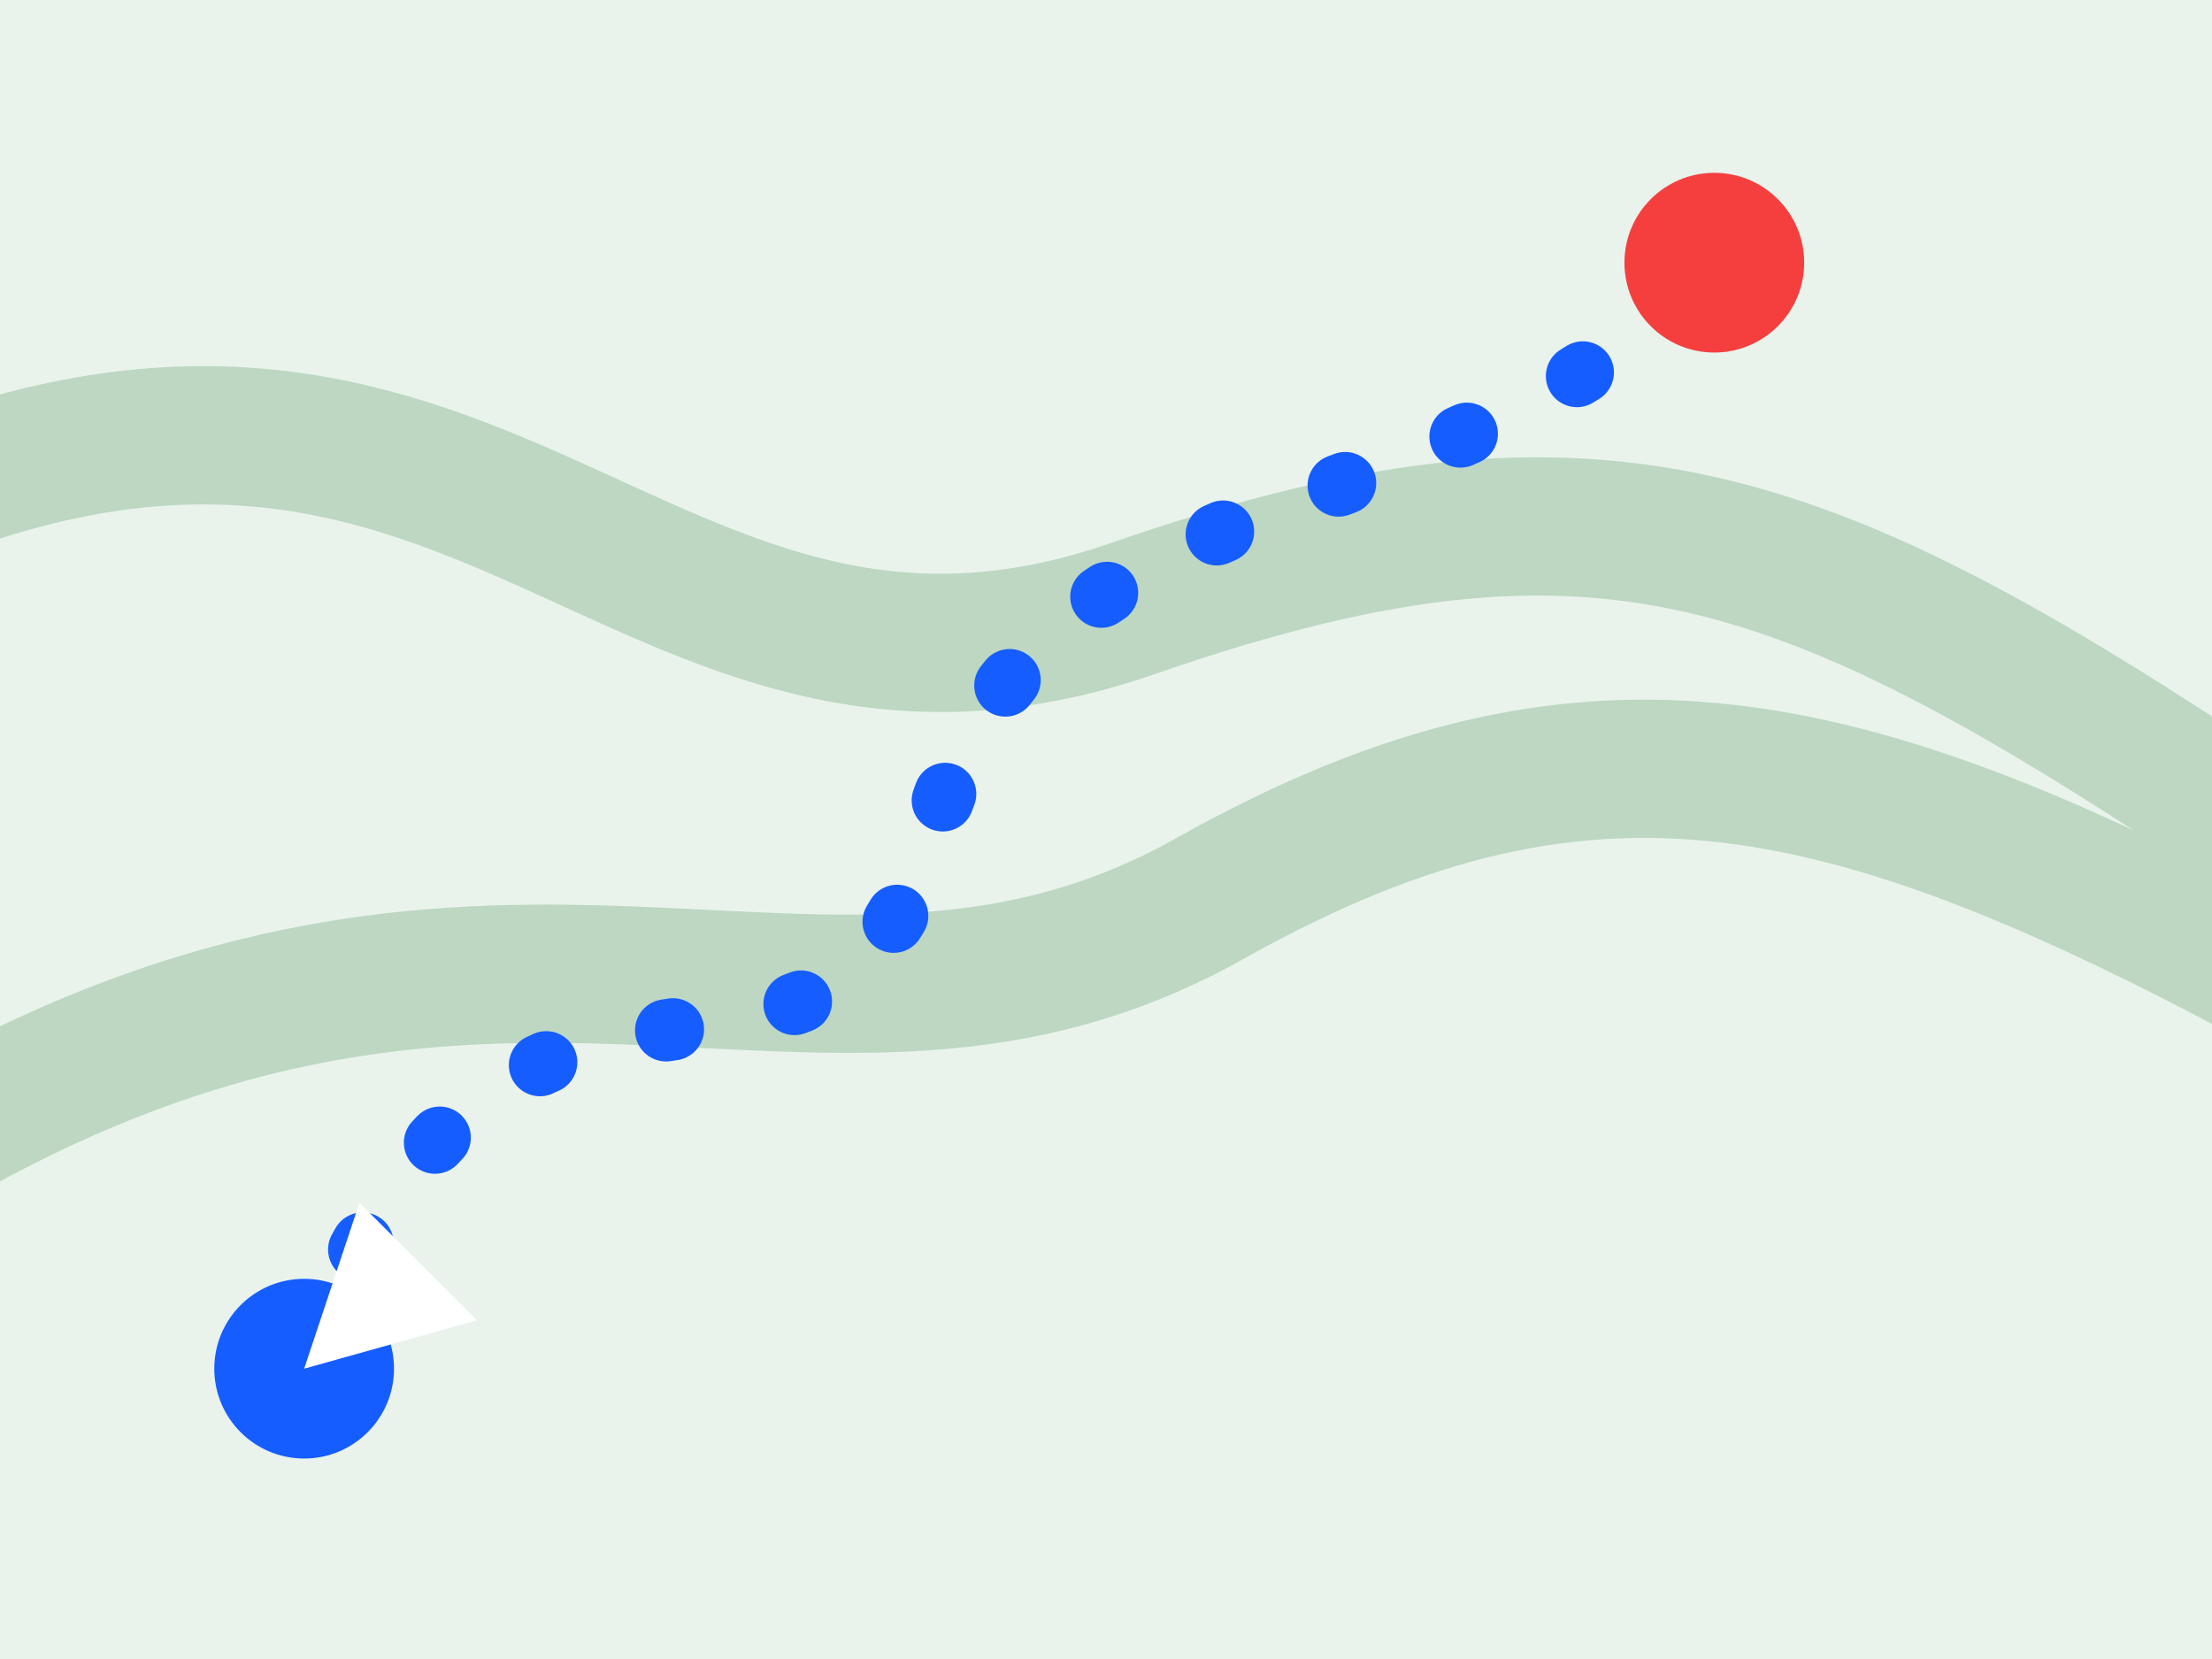
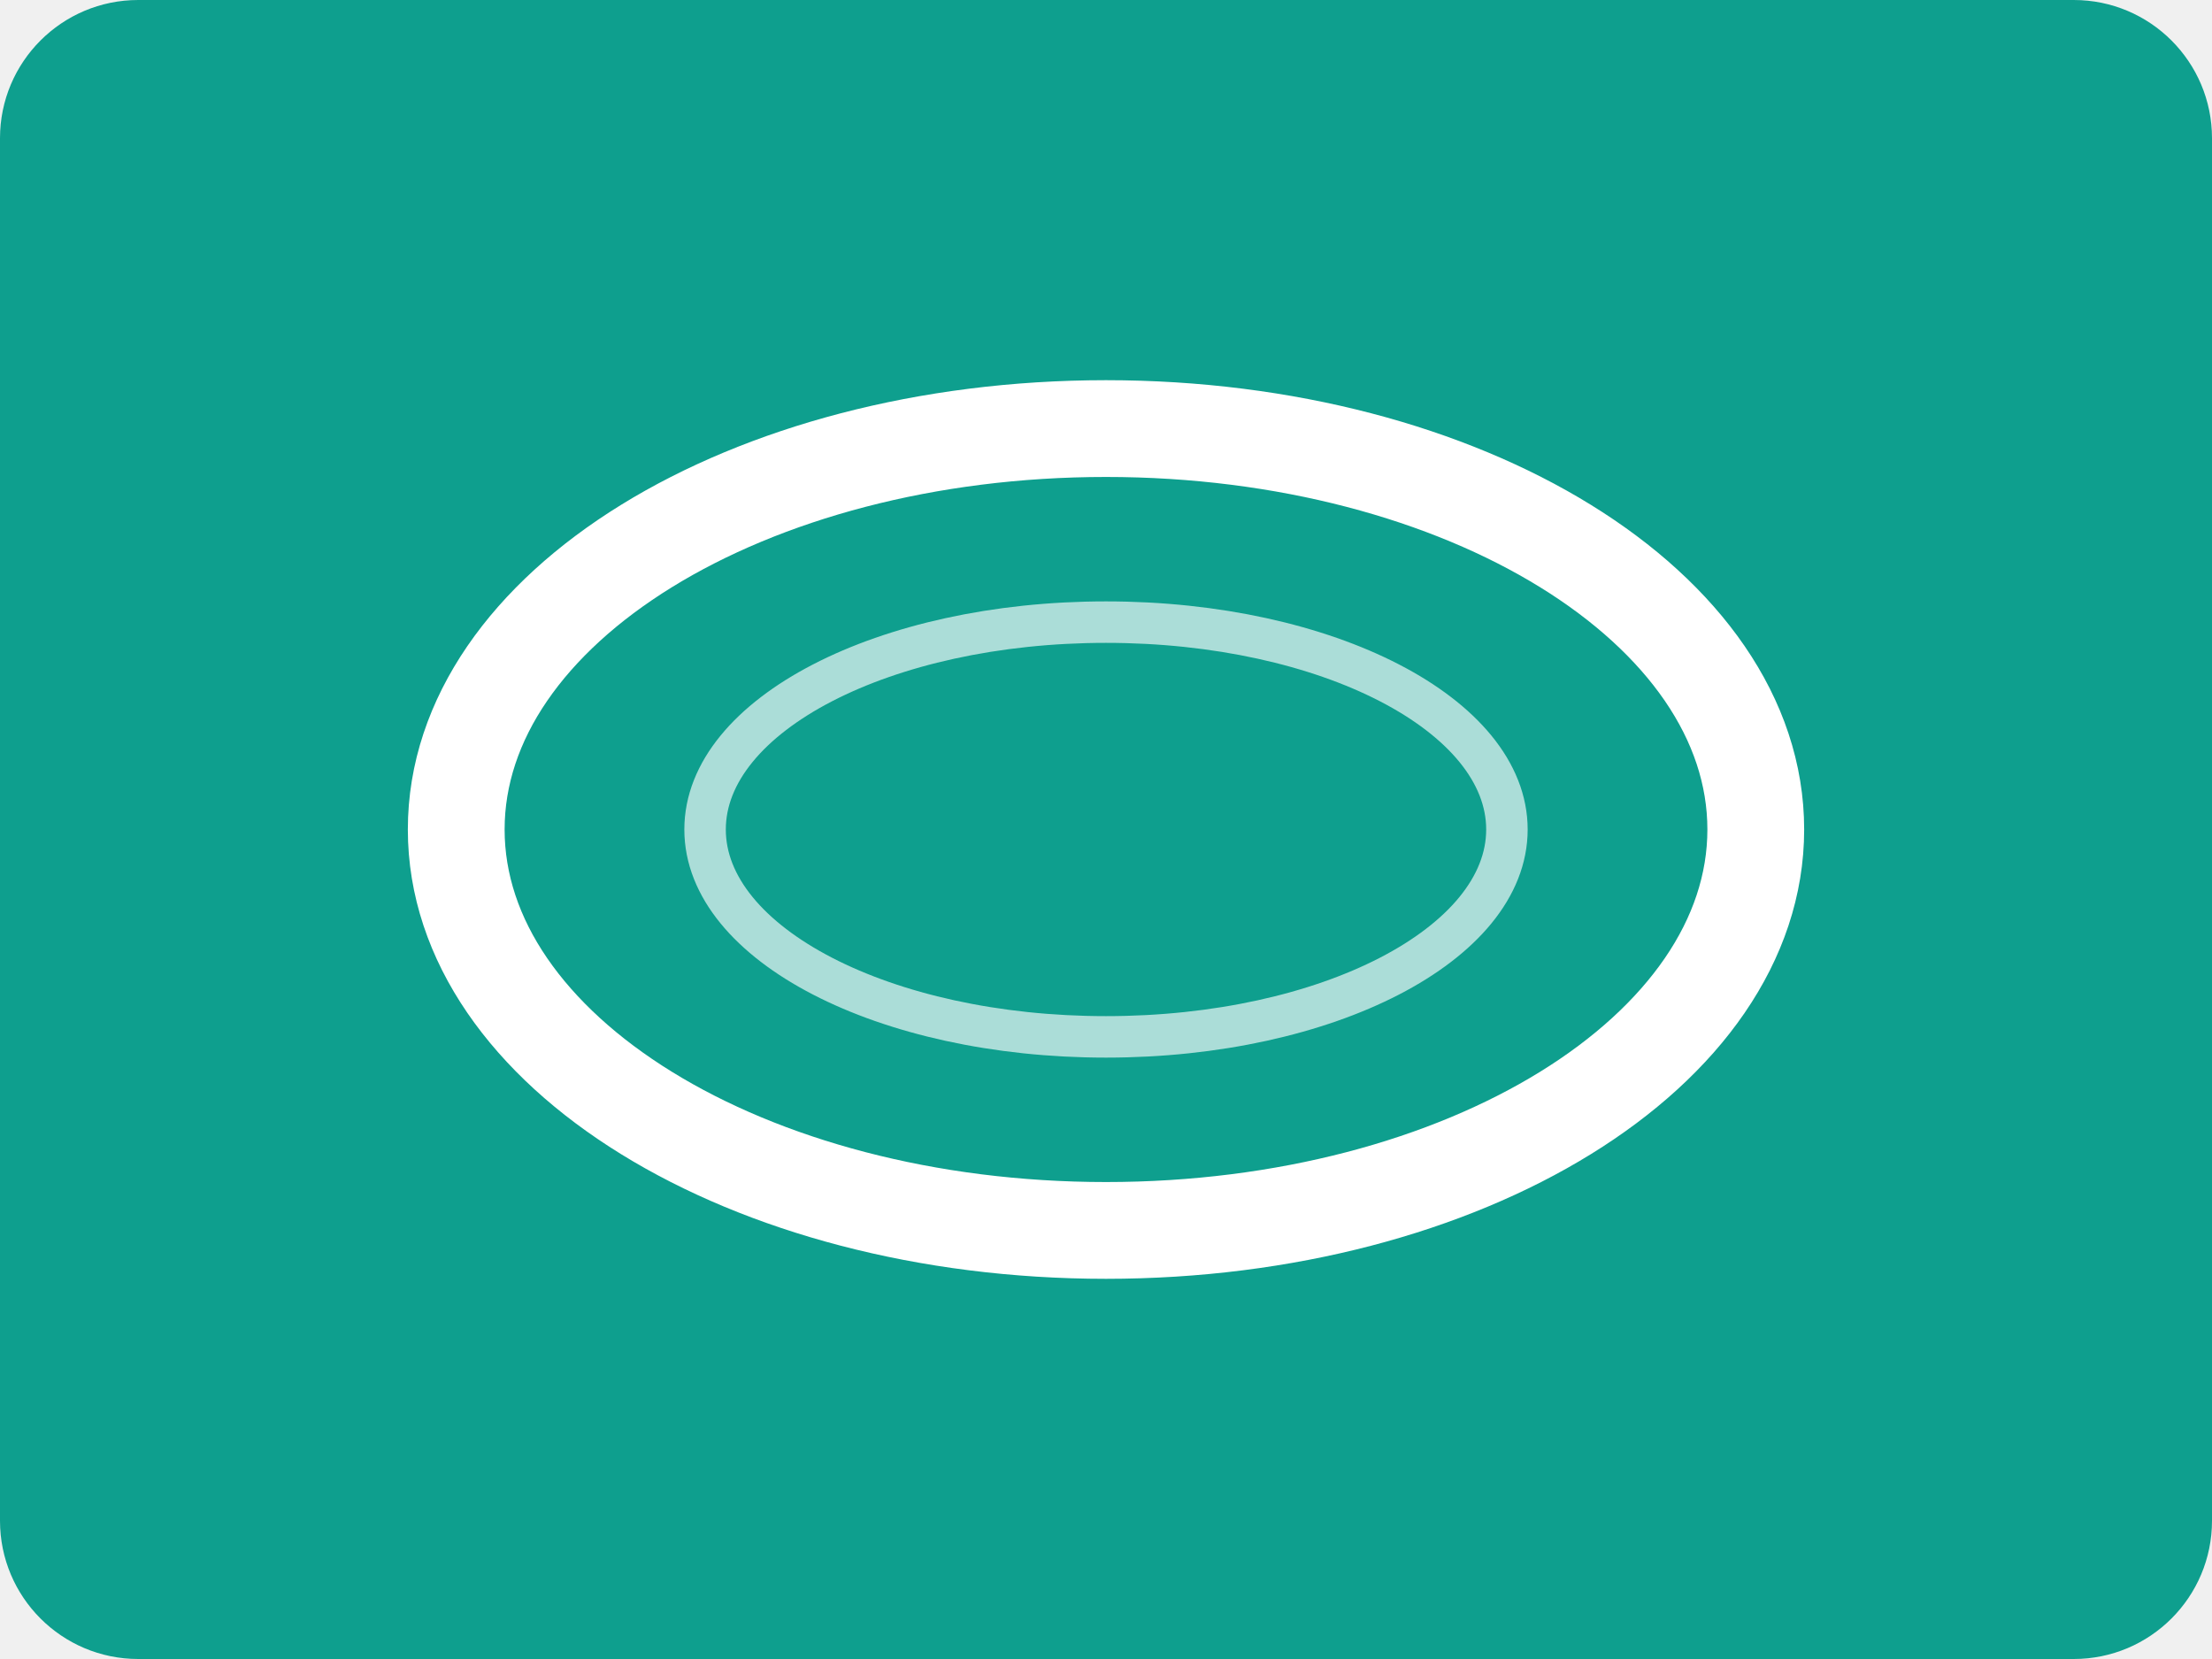
- <svg xmlns="http://www.w3.org/2000/svg" viewBox="0 0 320 240" role="img" aria-label="运动轨迹凭证示意">
-   <rect width="320" height="240" fill="#e9f3eb" />
-   <path d="M-20 75C70 34 92 113 164 88s101-10 176 41M-15 168c87-53 133-6 190-38s95-21 164 17" fill="none" stroke="#bdd7c2" stroke-width="20" />
-   <path d="M44 198c31-80 75-24 91-78s76-41 113-82" fill="none" stroke="#165dff" stroke-width="9" stroke-linecap="round" stroke-dasharray="1 18" />
-   <circle cx="44" cy="198" r="13" fill="#165dff" />
-   <circle cx="248" cy="38" r="13" fill="#f53f3f" />
-   <path d="m44 198 8-24 17 17z" fill="#fff" />
+ <svg xmlns="http://www.w3.org/2000/svg" viewBox="0 0 320 240" role="img" aria-label="操场跑道">
+   <rect width="320" height="240" rx="20" fill="#0E9F8E" />
+   <ellipse cx="160" cy="120" rx="94" ry="58" fill="none" stroke="#fff" stroke-width="14" />
+   <ellipse cx="160" cy="120" rx="58" ry="30" fill="none" stroke="#fff" stroke-width="6" opacity=".65" />
</svg>
